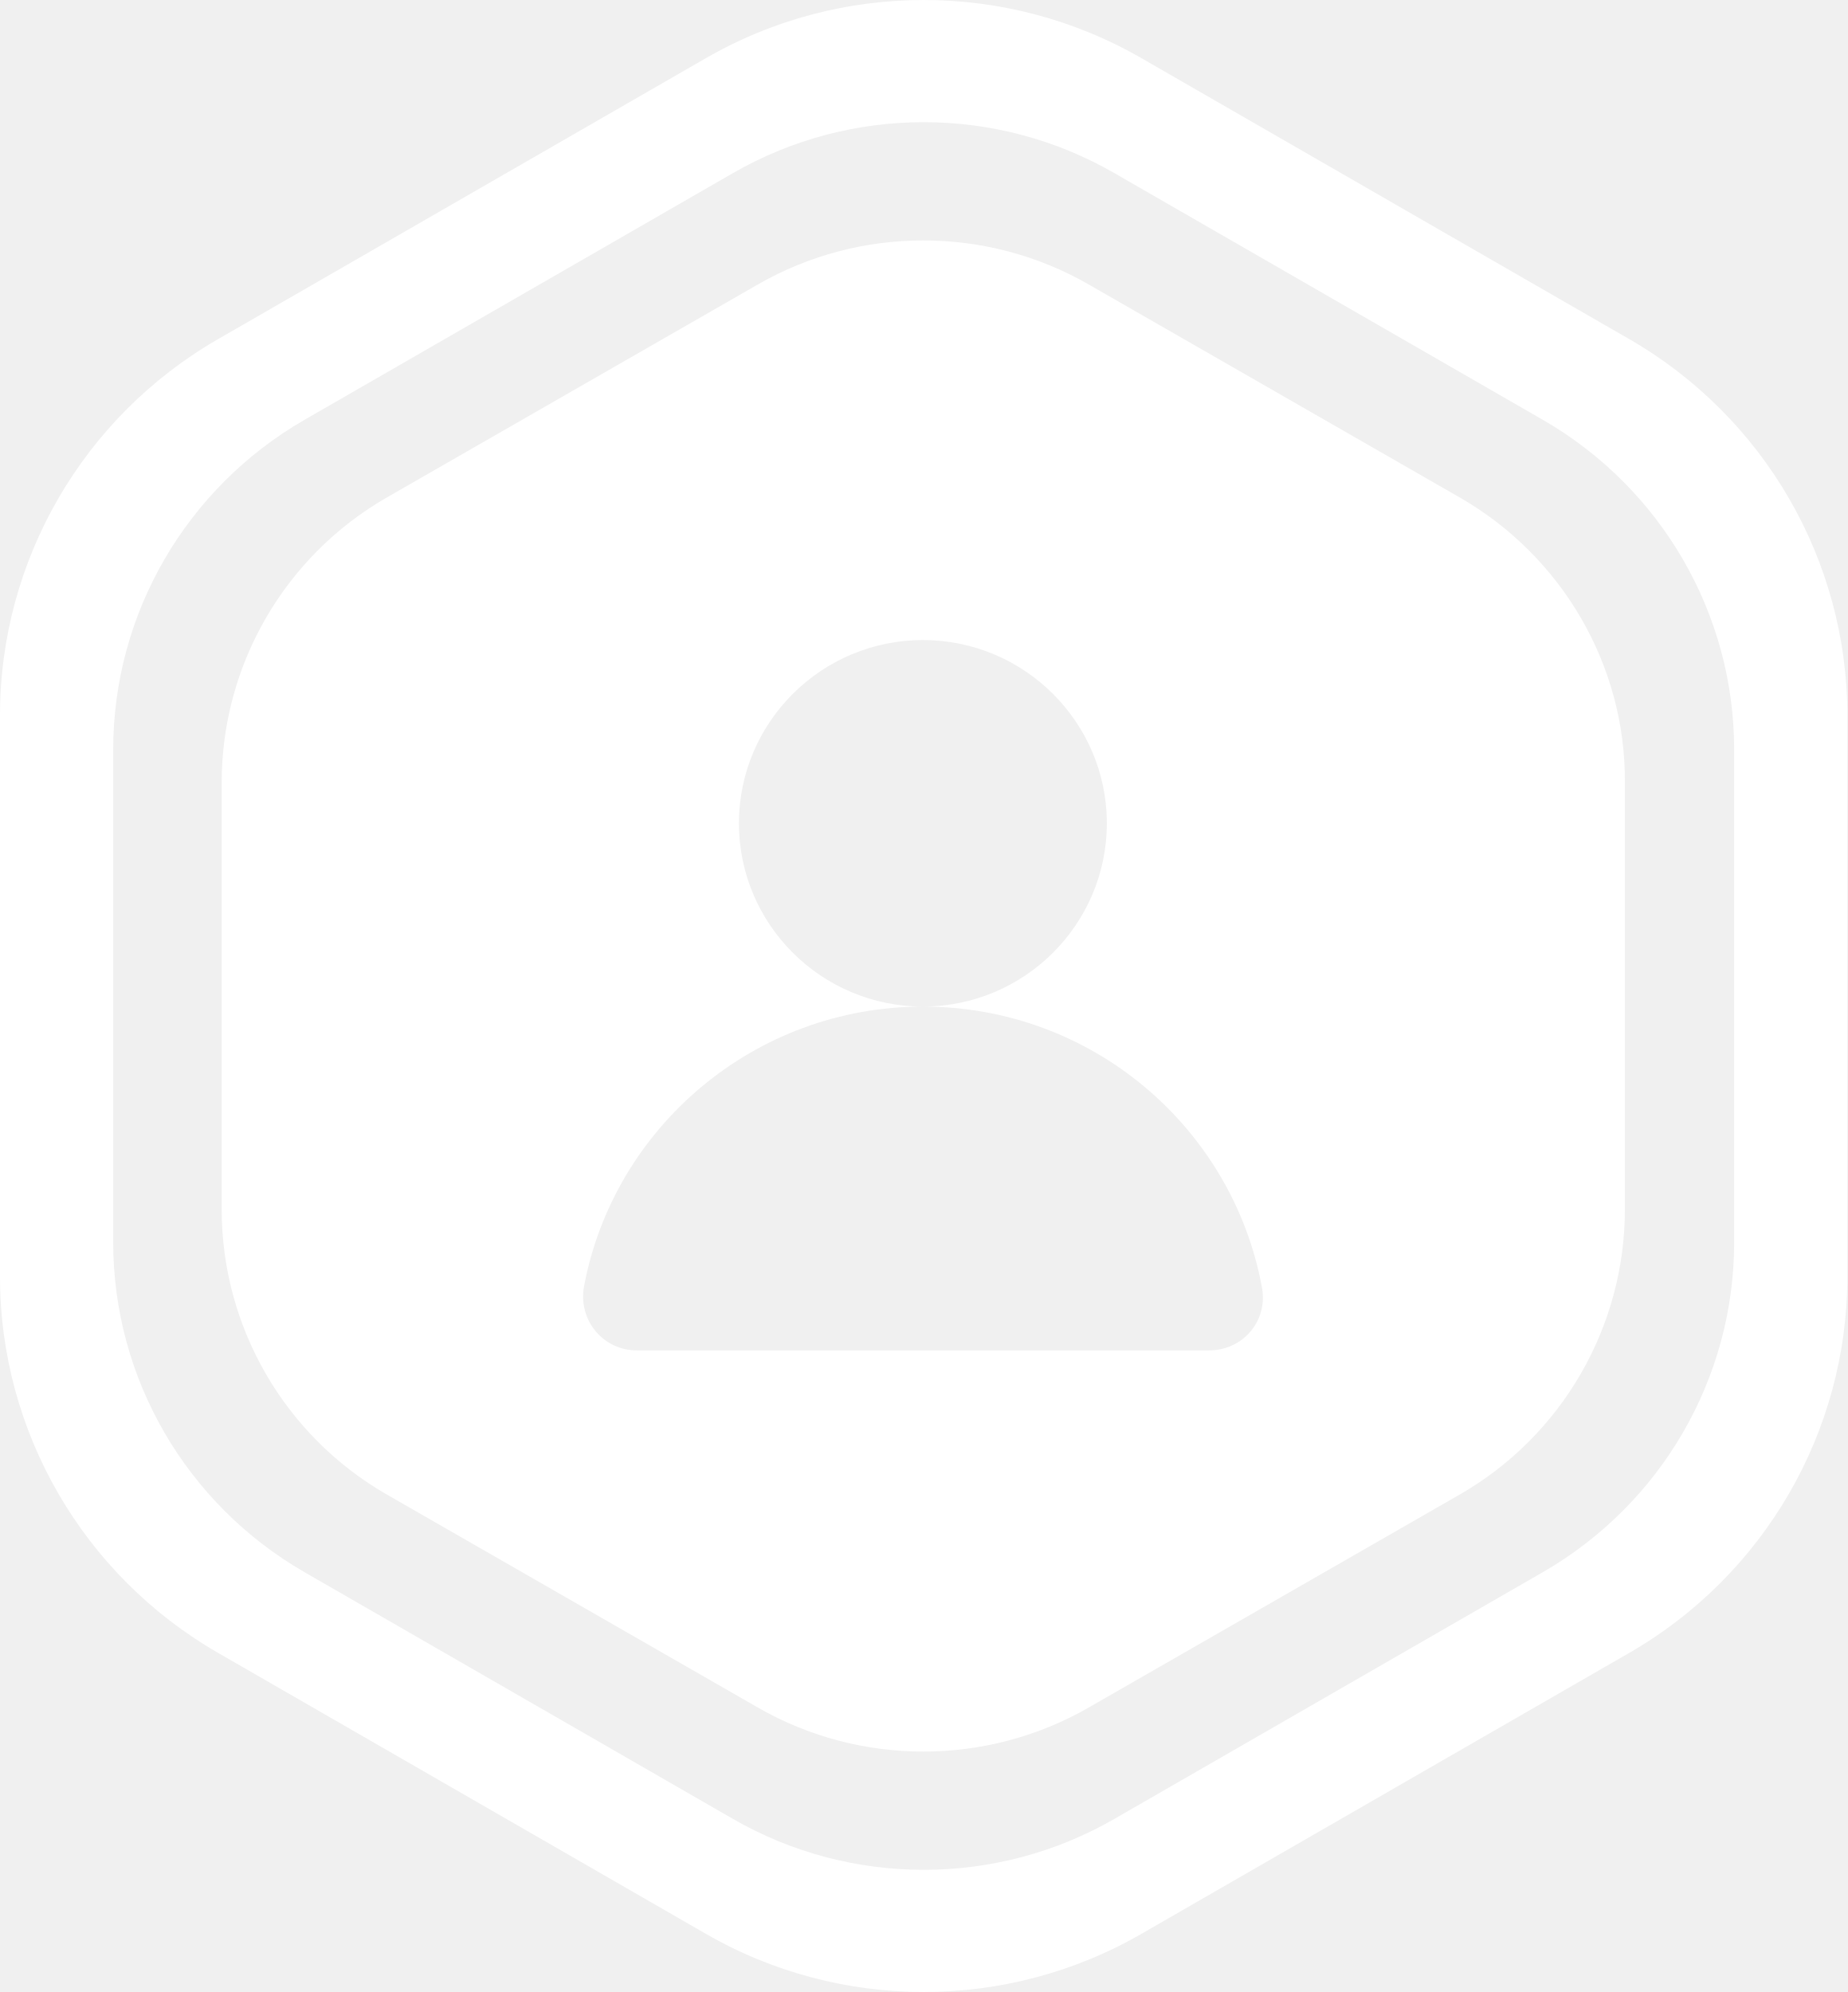
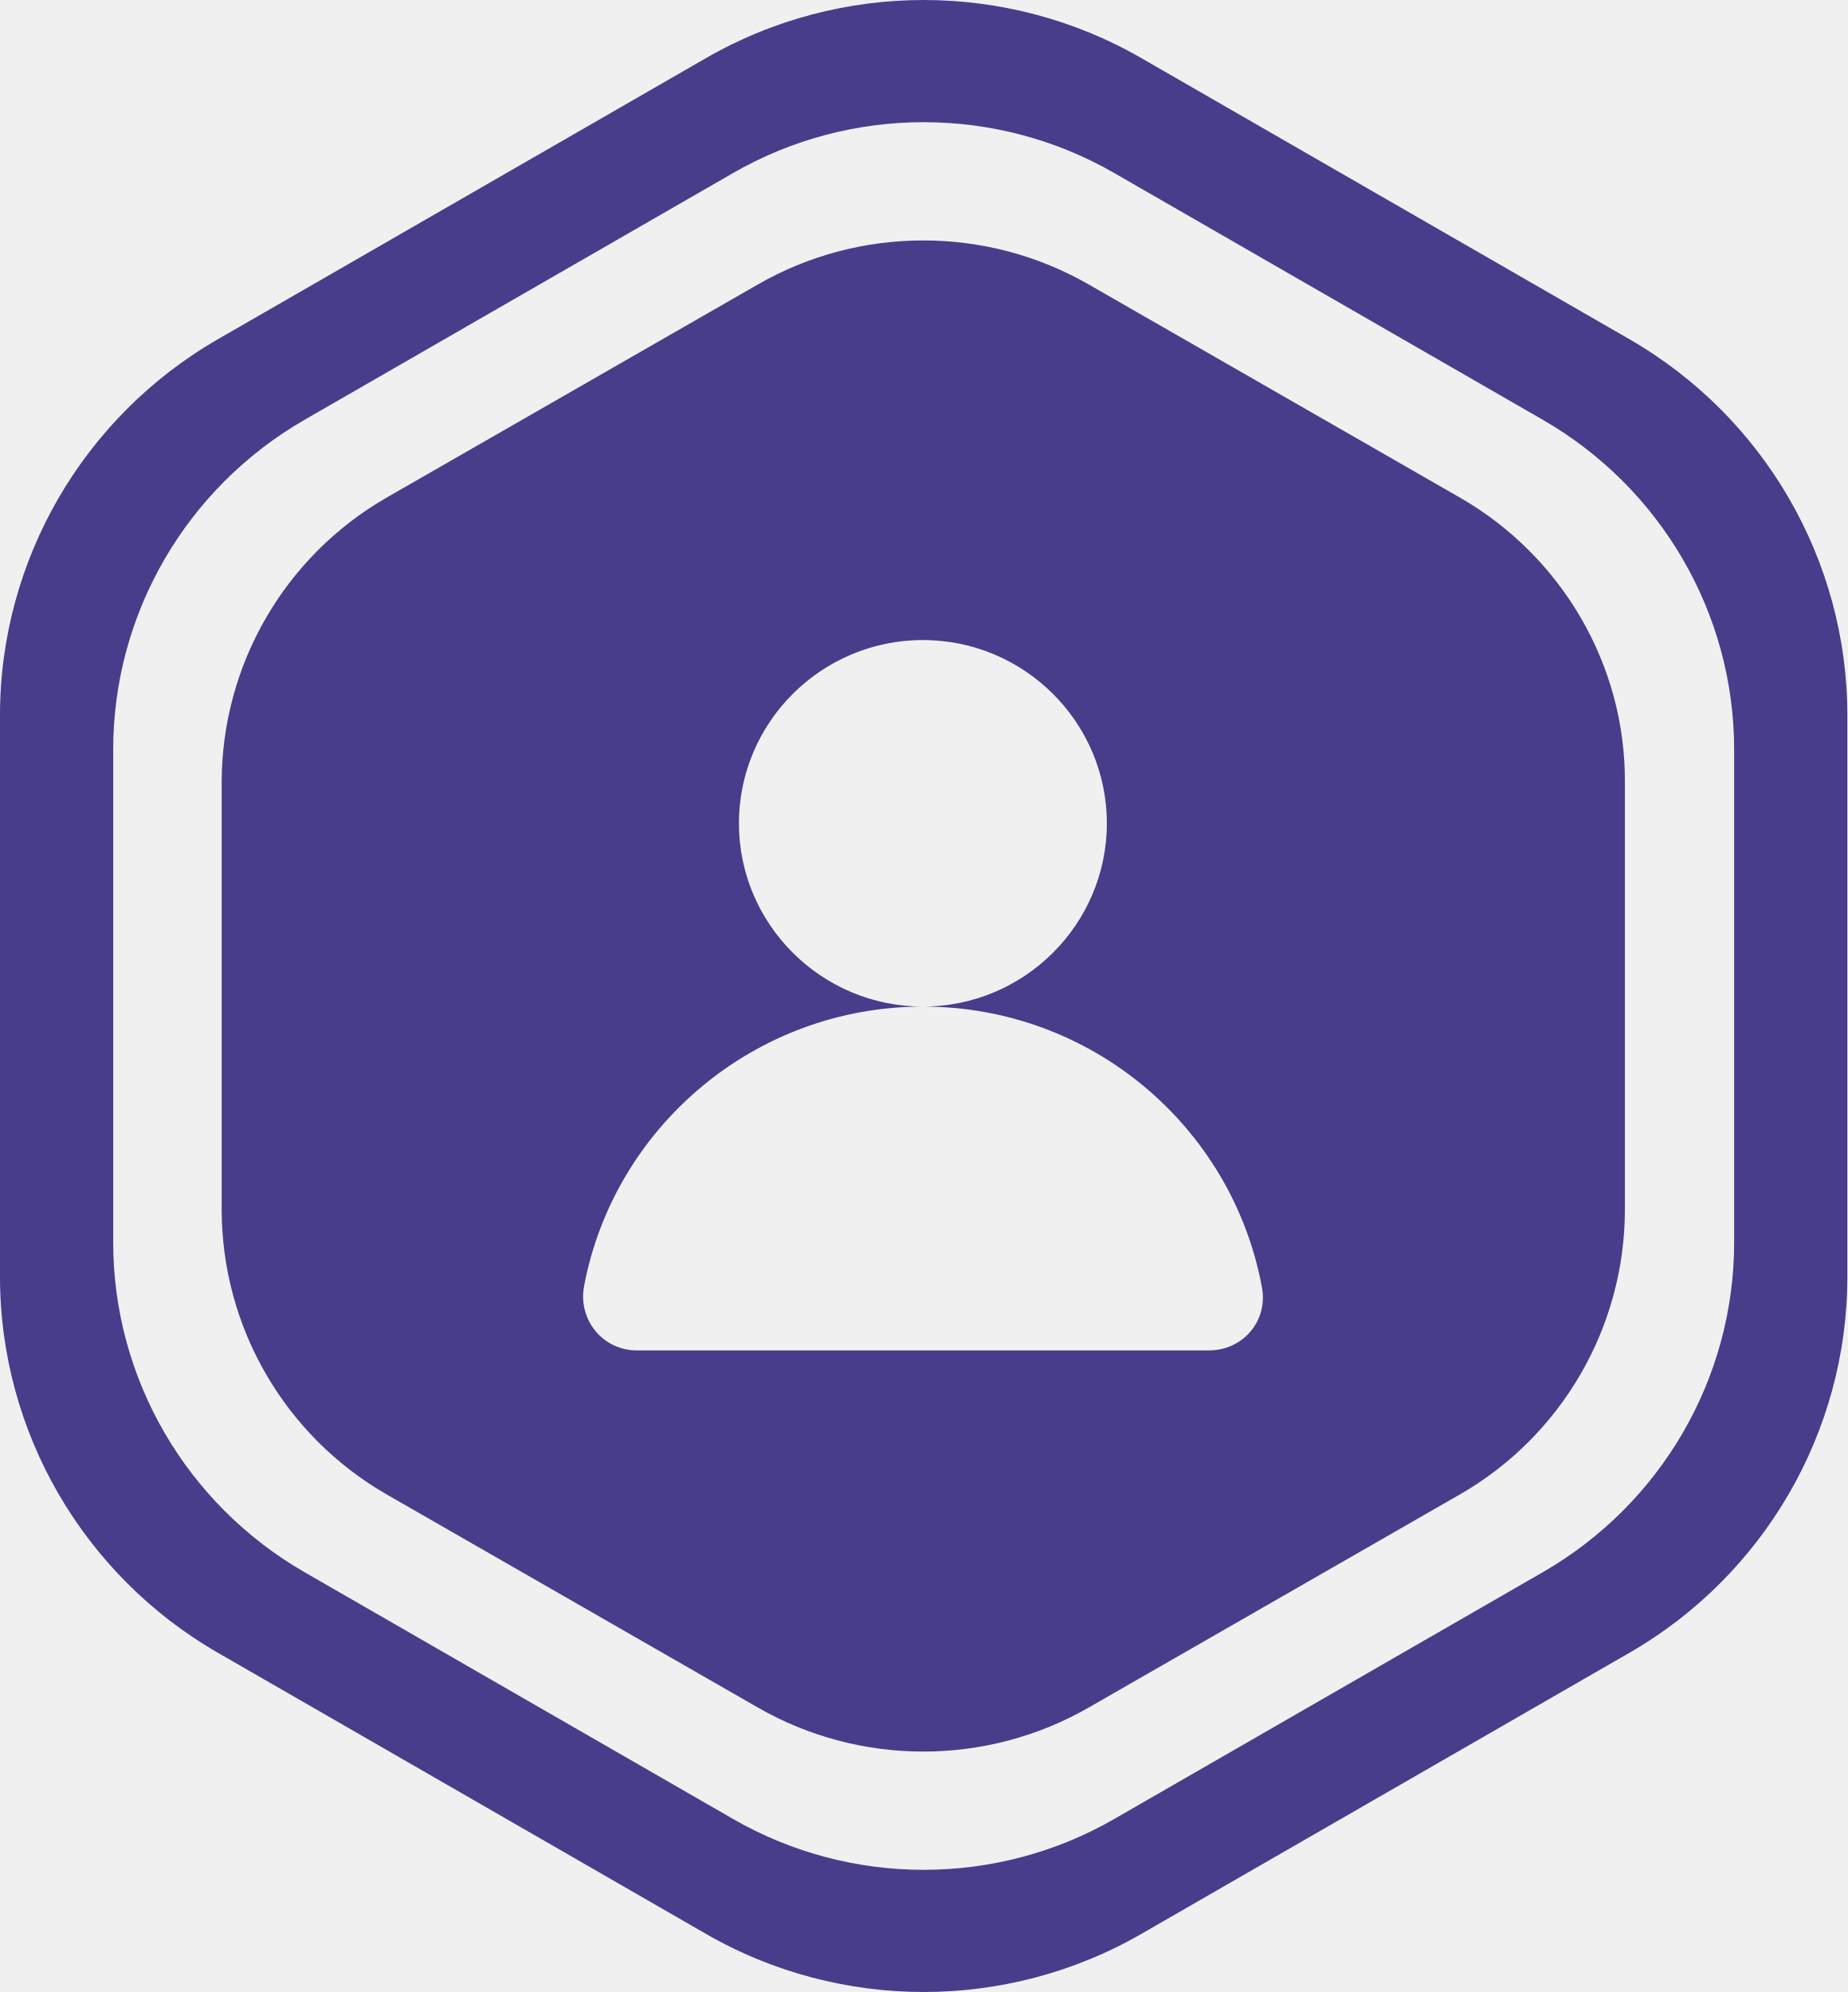
<svg xmlns="http://www.w3.org/2000/svg" width="102" height="110" viewBox="0 0 102 110" fill="none">
-   <path d="M89.977 18.737L63.023 3.211C55.601 -1.07 46.399 -1.07 38.977 3.211L12.023 18.737C4.601 23.018 0 30.933 0 39.496V70.504C0 79.067 4.601 86.981 12.023 91.263L38.977 106.789C46.399 111.07 55.601 111.07 63.023 106.789L89.977 91.263C97.399 86.981 102 79.067 102 70.504V39.496C102 30.933 97.399 23.018 89.977 18.737ZM95.75 68.601C95.75 76.126 91.713 83.046 85.203 86.808L61.547 100.432C55.037 104.194 46.963 104.194 40.453 100.432L16.797 86.808C10.287 83.046 6.25 76.126 6.25 68.601V41.399C6.25 33.874 10.287 26.954 16.797 23.192L40.453 9.569C46.963 5.806 55.037 5.806 61.547 9.569L85.203 23.192C91.713 26.954 95.75 33.874 95.75 41.399V68.601Z" fill="white" />
-   <path d="M80.602 27.473L60.115 15.71C54.472 12.466 47.484 12.466 41.842 15.71L21.355 27.473C15.712 30.716 12.24 36.728 12.24 43.215V66.785C12.24 73.272 15.712 79.284 21.355 82.527L41.842 94.29C47.484 97.534 54.472 97.534 60.115 94.29L80.602 82.527C86.244 79.284 89.717 73.272 89.717 66.785V43.215C89.76 36.728 86.244 30.716 80.602 27.473ZM66.756 74.57H35.157C33.291 74.57 31.902 72.883 32.249 71.023C33.899 62.244 41.668 55.584 50.957 55.584C45.357 55.584 40.8 51.043 40.8 45.464C40.8 39.885 45.357 35.344 50.957 35.344C56.556 35.344 61.113 39.885 61.113 45.464C61.113 51.043 56.556 55.584 50.957 55.584C60.288 55.584 68.014 62.244 69.664 71.023C70.055 72.883 68.665 74.57 66.756 74.57Z" fill="white" />
+   <path d="M89.977 18.737L63.023 3.211C55.601 -1.07 46.399 -1.07 38.977 3.211L12.023 18.737C4.601 23.018 0 30.933 0 39.496V70.504C0 79.067 4.601 86.981 12.023 91.263L38.977 106.789C46.399 111.07 55.601 111.07 63.023 106.789L89.977 91.263C97.399 86.981 102 79.067 102 70.504V39.496C102 30.933 97.399 23.018 89.977 18.737ZM95.75 68.601C95.75 76.126 91.713 83.046 85.203 86.808L61.547 100.432C55.037 104.194 46.963 104.194 40.453 100.432L16.797 86.808C10.287 83.046 6.25 76.126 6.25 68.601V41.399C6.25 33.874 10.287 26.954 16.797 23.192L40.453 9.569C46.963 5.806 55.037 5.806 61.547 9.569L85.203 23.192C91.713 26.954 95.75 33.874 95.75 41.399V68.601Z" fill="darkslateblue" />
+   <path d="M80.602 27.473L60.115 15.71C54.472 12.466 47.484 12.466 41.842 15.71L21.355 27.473C15.712 30.716 12.24 36.728 12.24 43.215V66.785C12.24 73.272 15.712 79.284 21.355 82.527L41.842 94.29C47.484 97.534 54.472 97.534 60.115 94.29L80.602 82.527C86.244 79.284 89.717 73.272 89.717 66.785V43.215C89.76 36.728 86.244 30.716 80.602 27.473ZM66.756 74.57H35.157C33.291 74.57 31.902 72.883 32.249 71.023C33.899 62.244 41.668 55.584 50.957 55.584C45.357 55.584 40.8 51.043 40.8 45.464C40.8 39.885 45.357 35.344 50.957 35.344C56.556 35.344 61.113 39.885 61.113 45.464C61.113 51.043 56.556 55.584 50.957 55.584C60.288 55.584 68.014 62.244 69.664 71.023C70.055 72.883 68.665 74.57 66.756 74.57Z" fill="darkslateblue" />
</svg>
